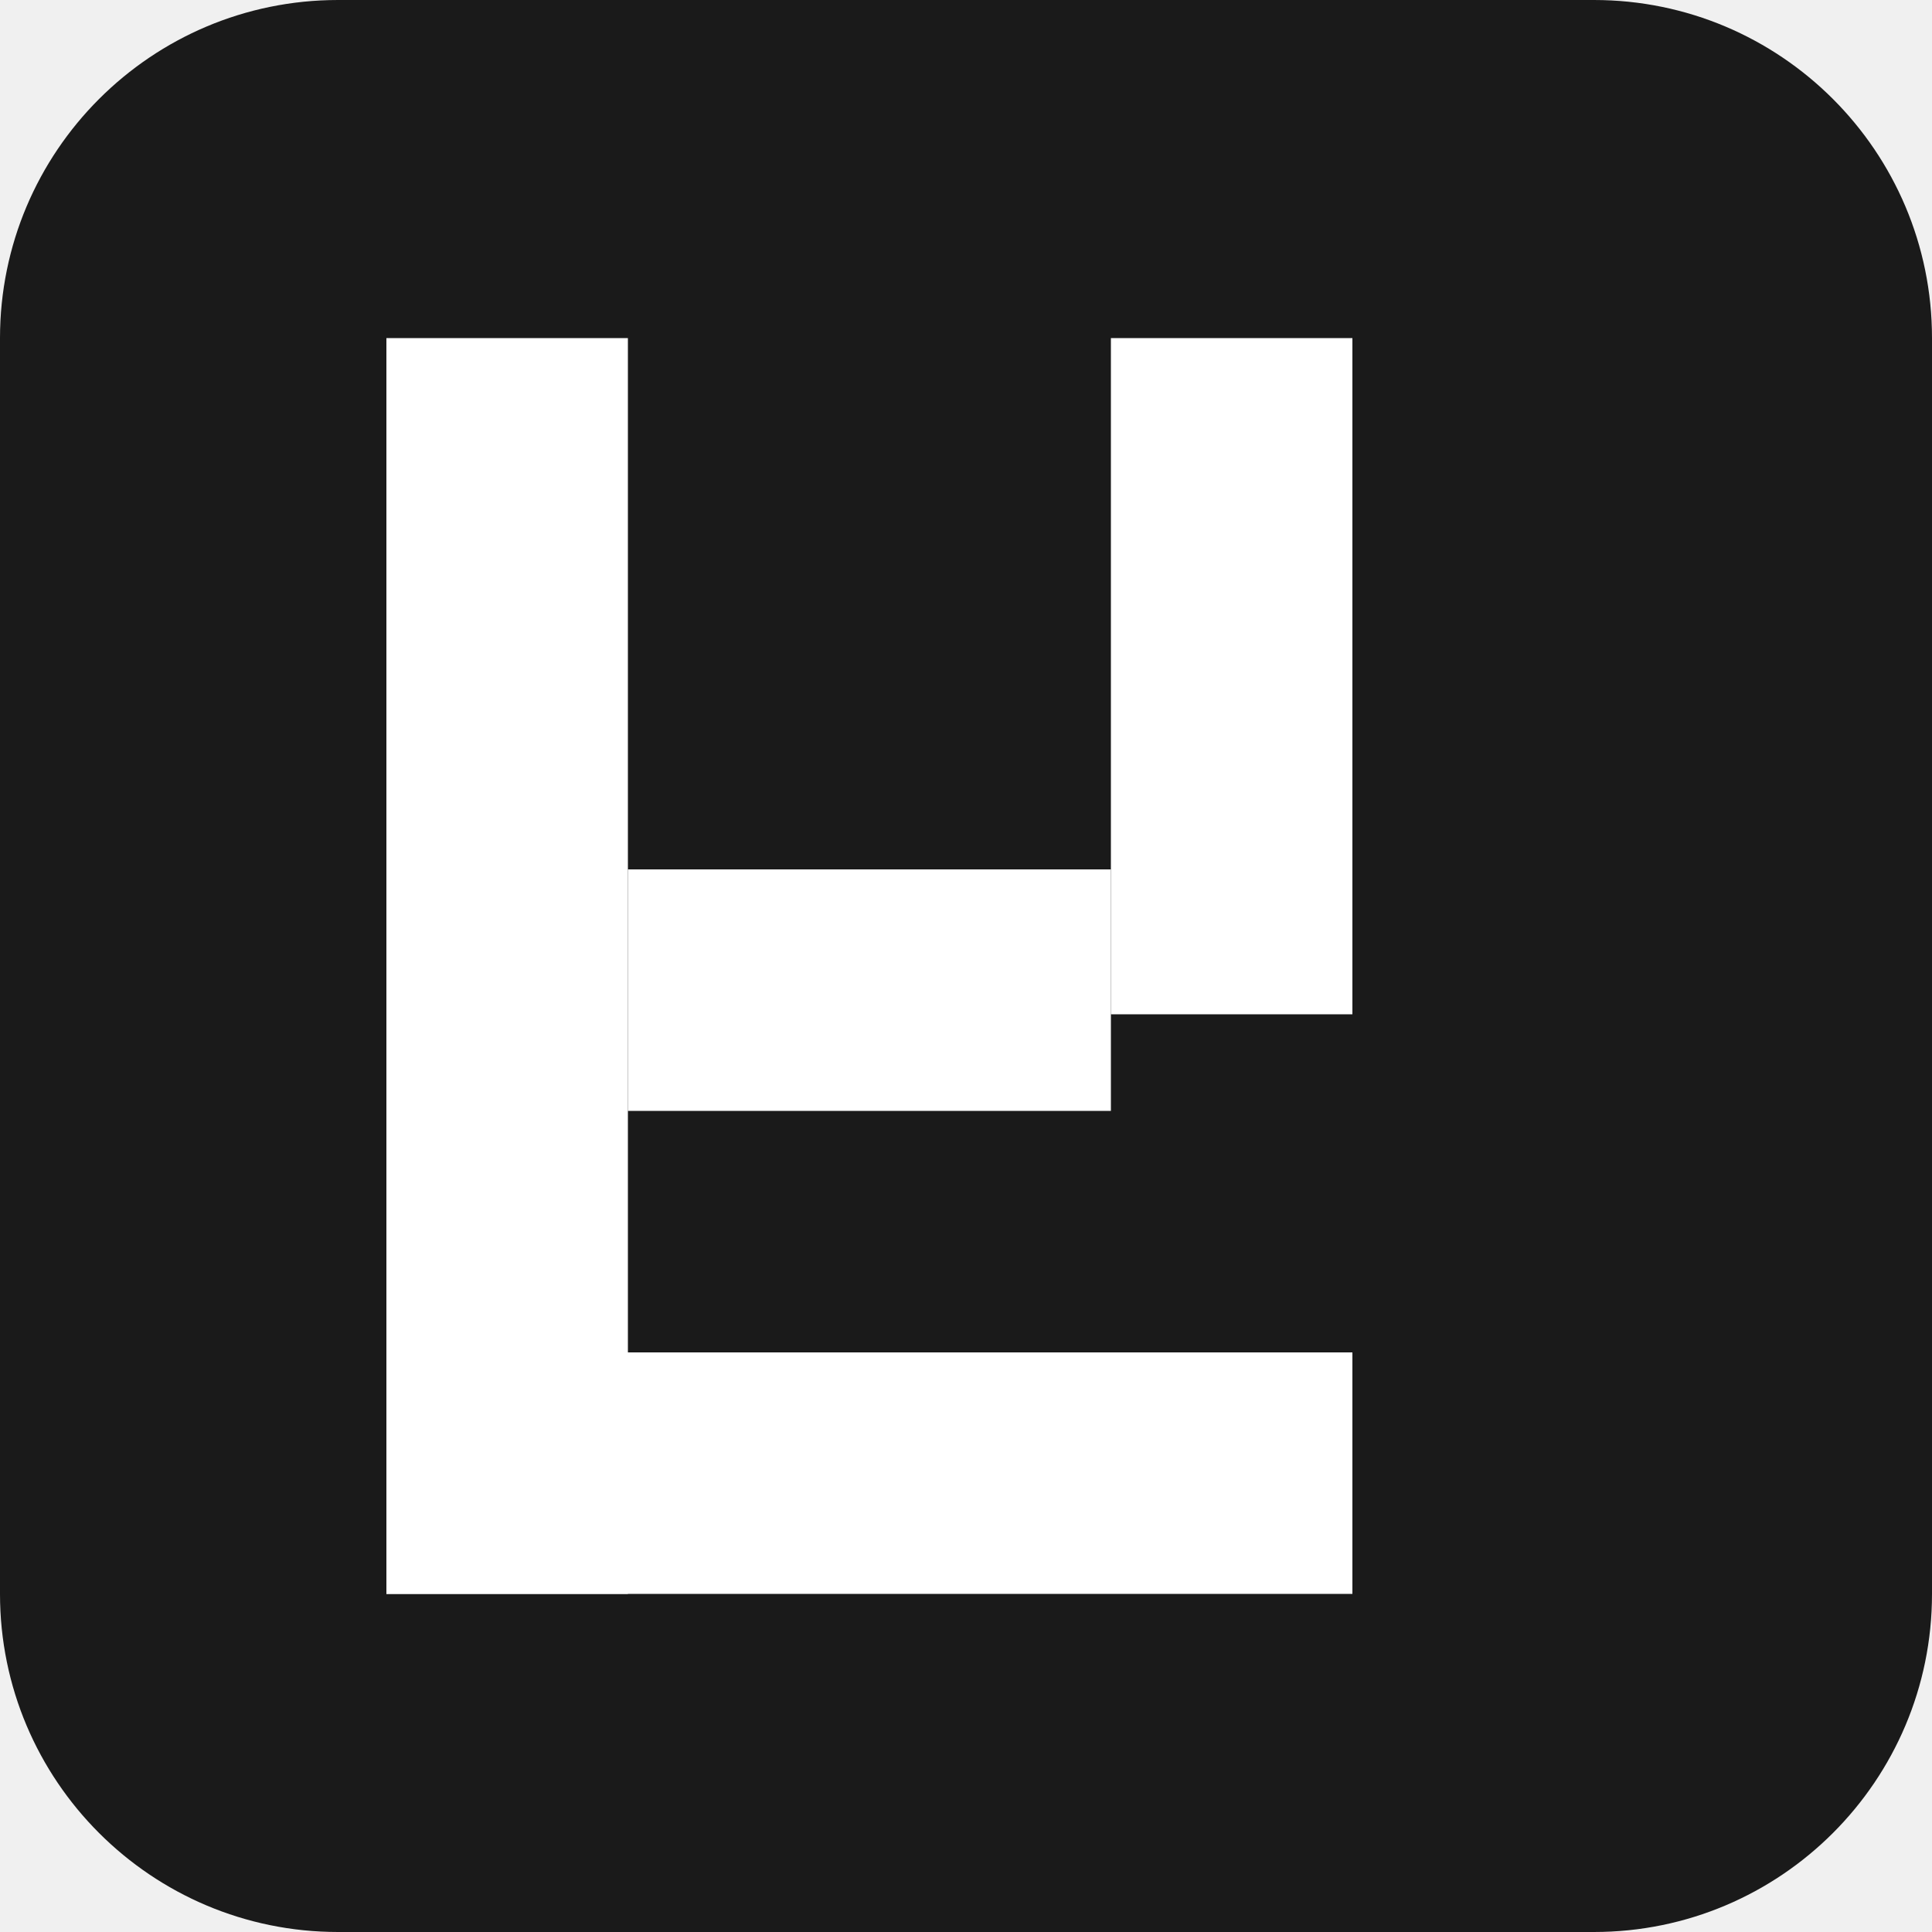
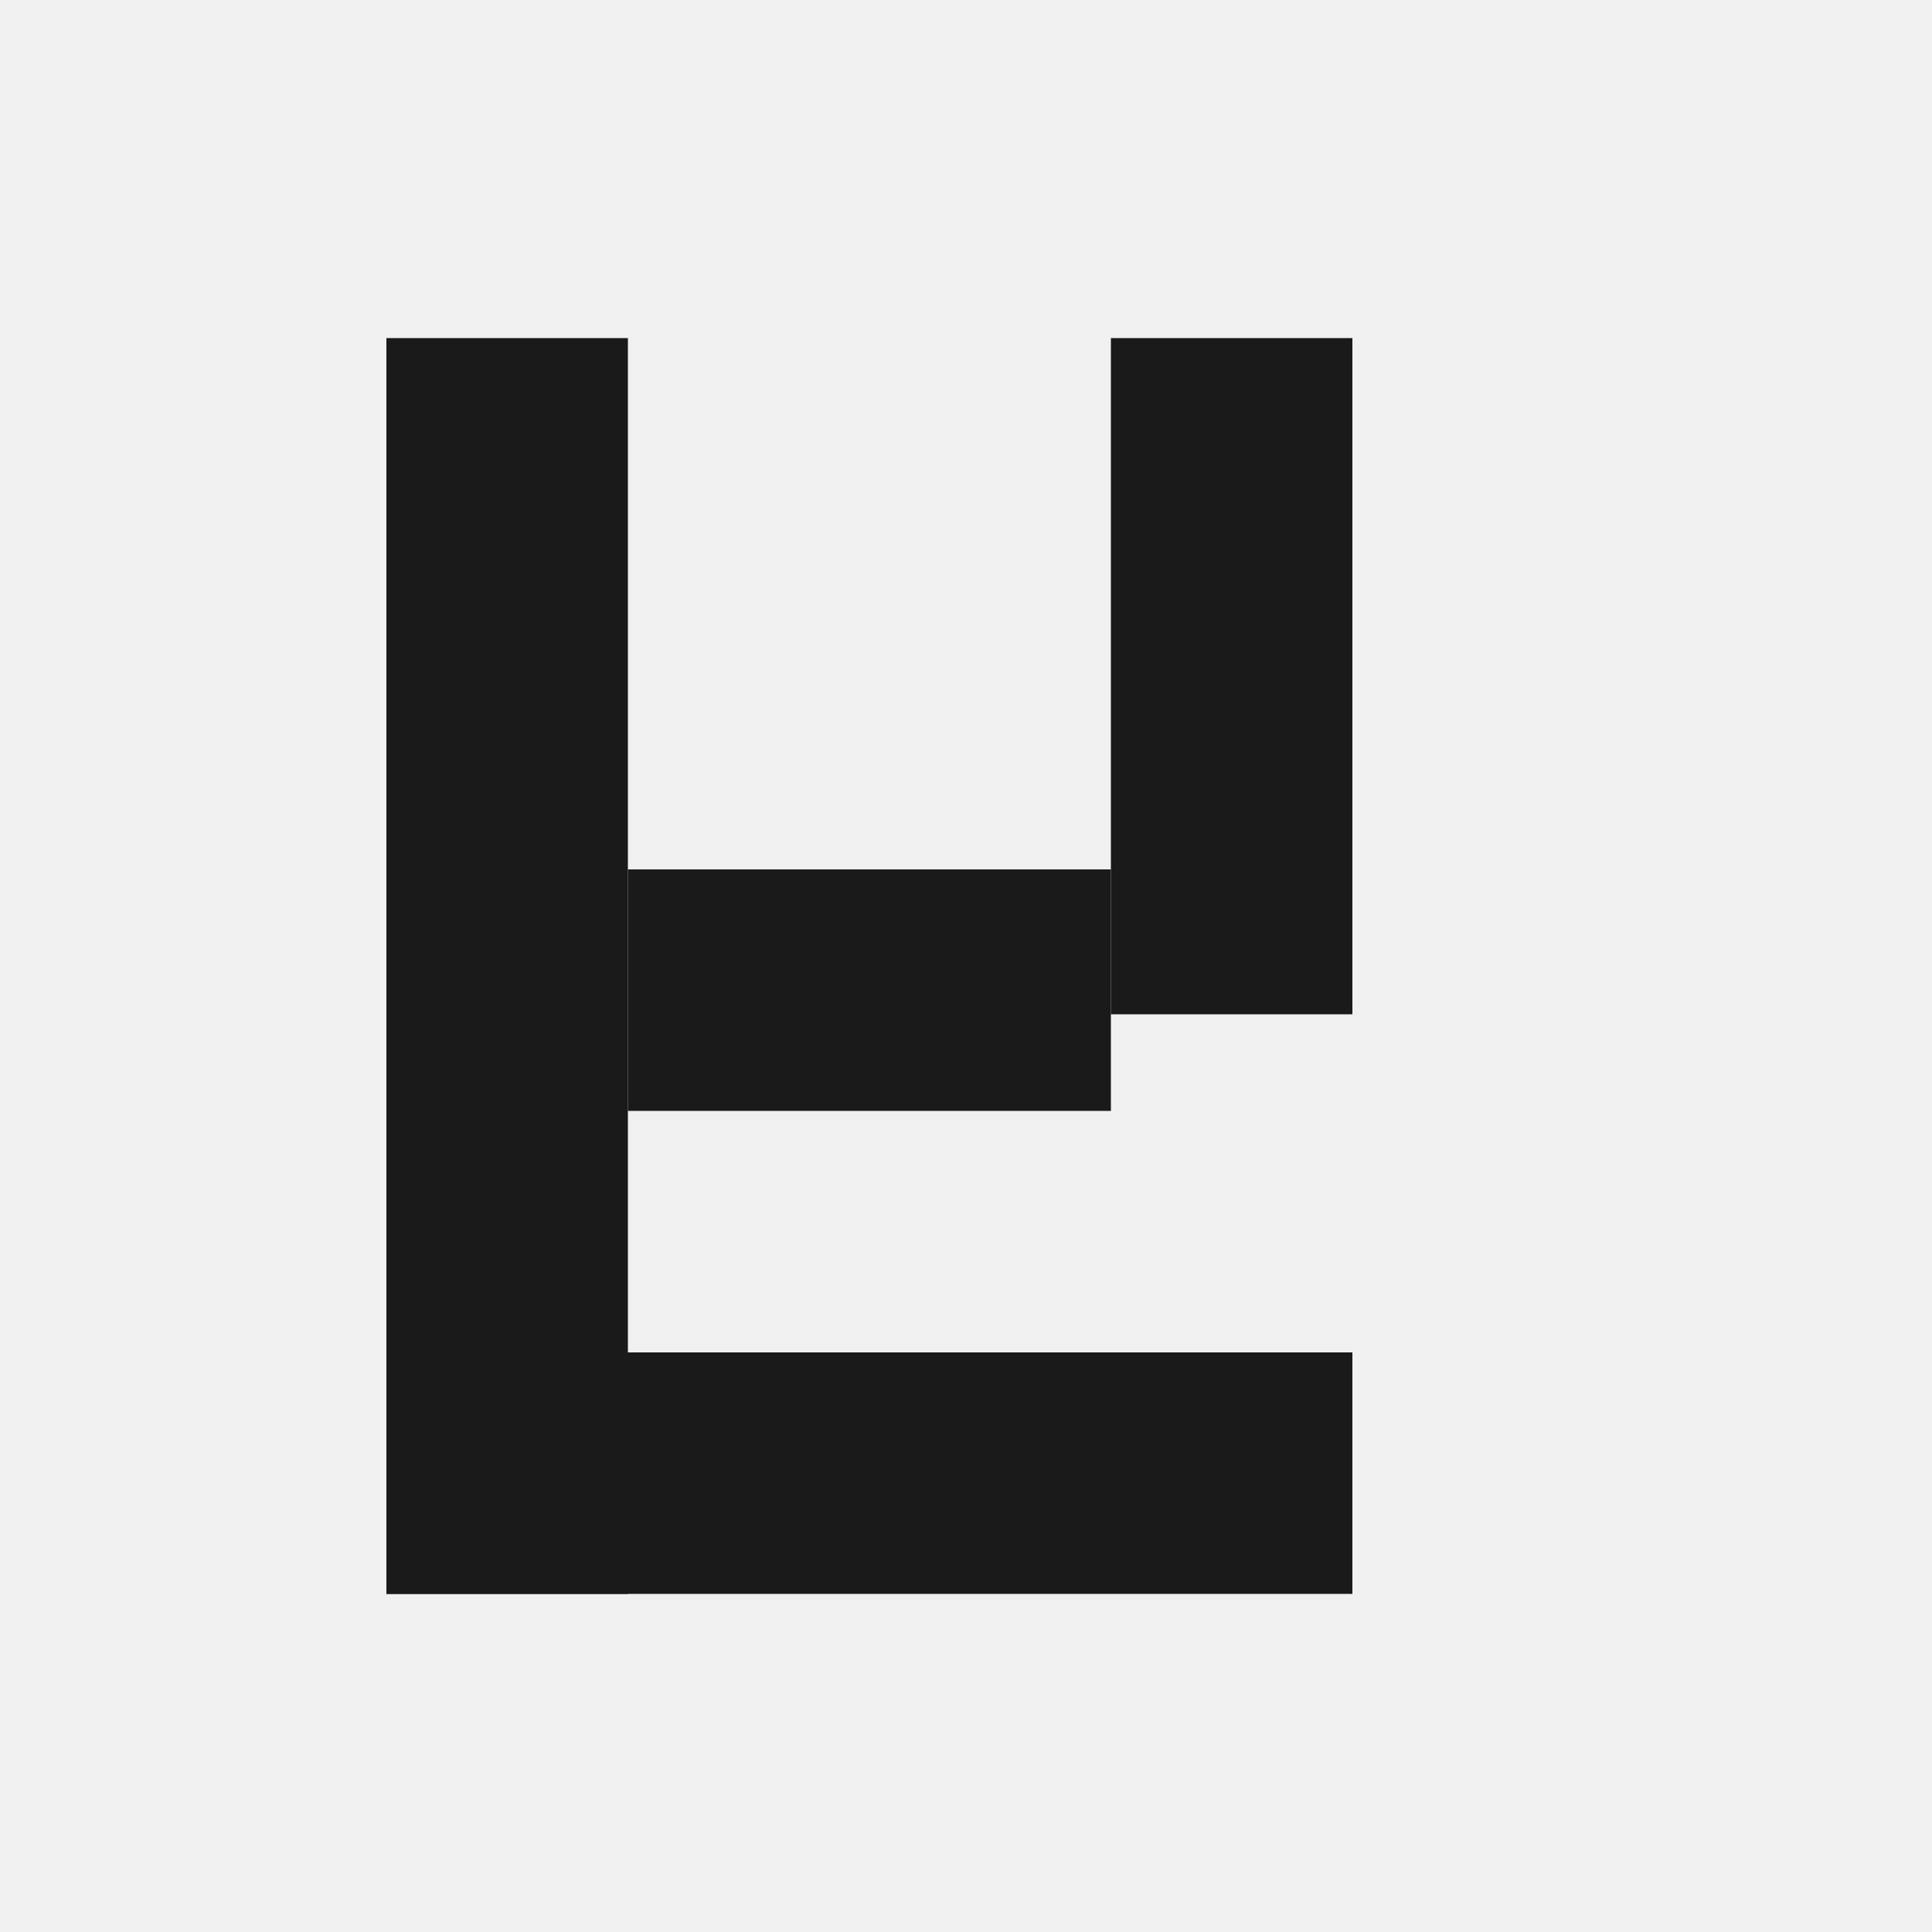
<svg xmlns="http://www.w3.org/2000/svg" viewBox="0 0 40 40">
-   <rect width="40" height="40" rx="7" fill="#1a1a1a" />
-   <rect x="8" y="7" width="5" height="26" fill="white" />
-   <rect x="8" y="28" width="20" height="5" fill="white" />
-   <rect x="23" y="7" width="5" height="14" fill="white" />
-   <rect x="13" y="18" width="10" height="5" fill="white" />
+   <rect x="8" y="7" width="5" height="26" fill="#1a1a1a" />
+   <rect x="8" y="28" width="20" height="5" fill="#1a1a1a" />
+   <rect x="23" y="7" width="5" height="14" fill="#1a1a1a" />
+   <rect x="13" y="18" width="10" height="5" fill="#1a1a1a" />
</svg>
